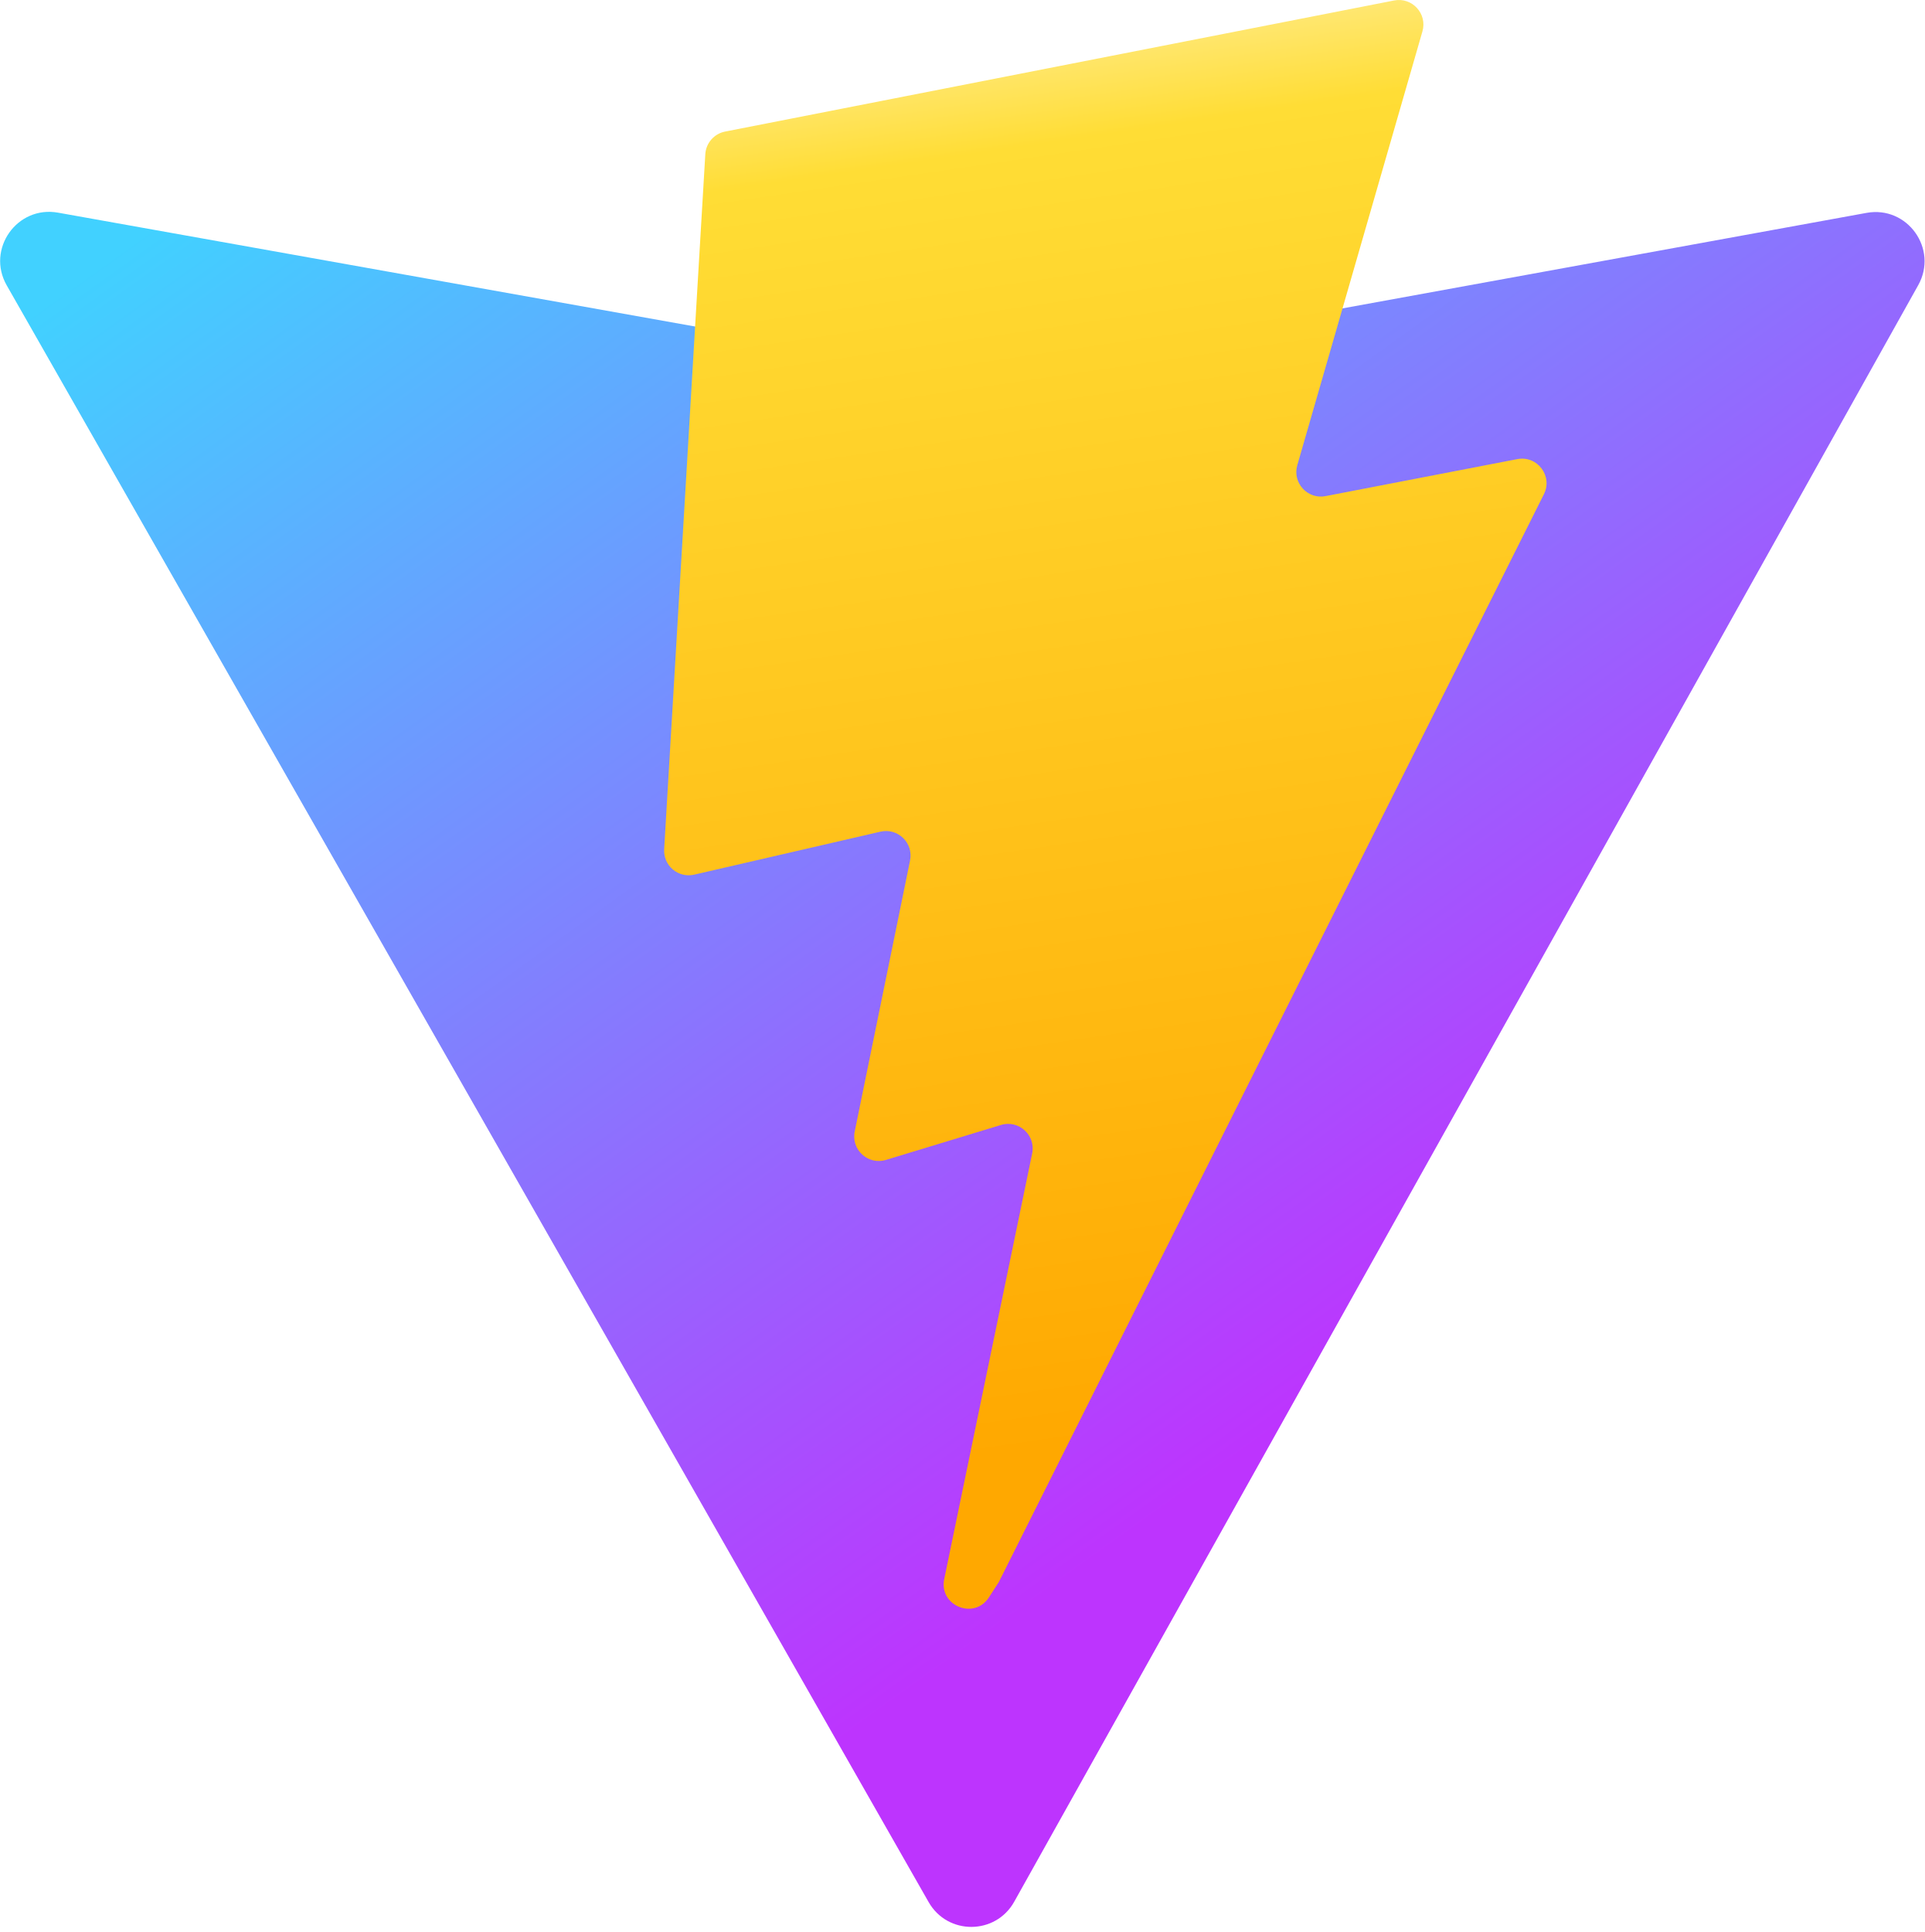
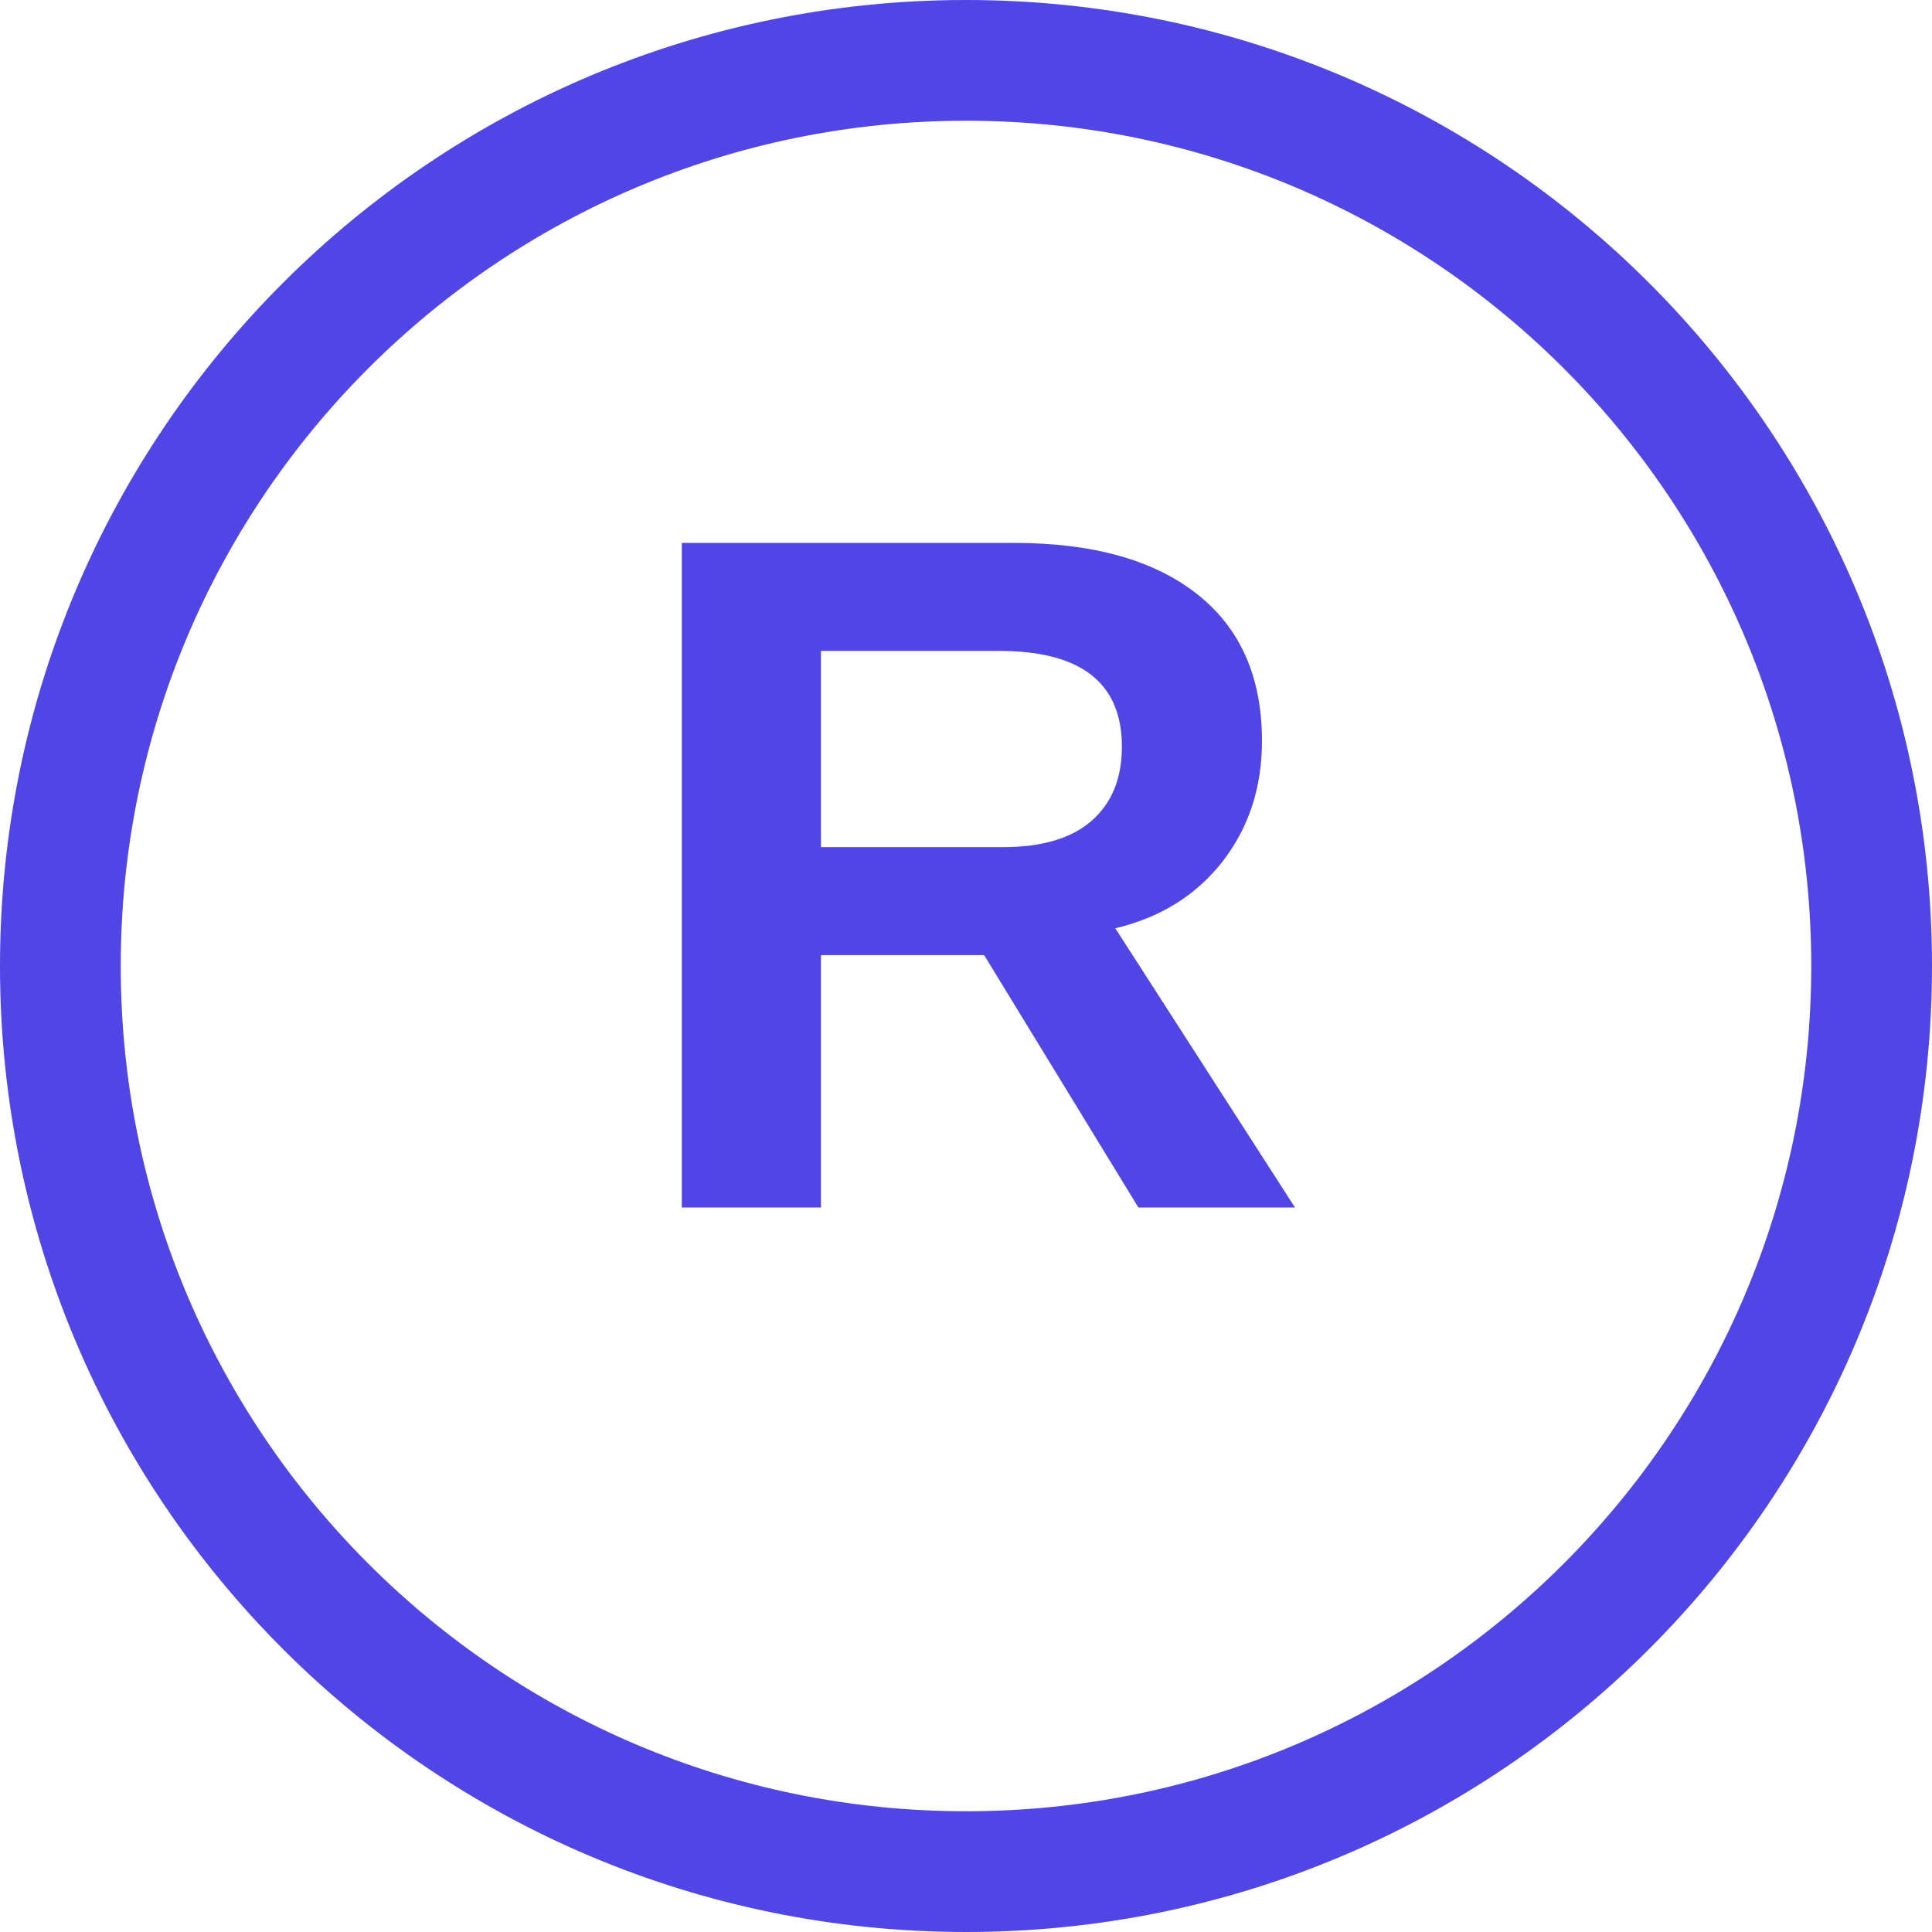
- <svg xmlns="http://www.w3.org/2000/svg" aria-hidden="true" role="img" class="iconify iconify--logos" width="31.88" height="32" preserveAspectRatio="xMidYMid meet" viewBox="0 0 256 257">
-   <defs>
-     <linearGradient id="IconifyId1813088fe1fbc01fb466" x1="-.828%" x2="57.636%" y1="7.652%" y2="78.411%">
-       <stop offset="0%" stop-color="#41D1FF" />
-       <stop offset="100%" stop-color="#BD34FE" />
-     </linearGradient>
-     <linearGradient id="IconifyId1813088fe1fbc01fb467" x1="43.376%" x2="50.316%" y1="2.242%" y2="89.03%">
-       <stop offset="0%" stop-color="#FFEA83" />
-       <stop offset="8.333%" stop-color="#FFDD35" />
-       <stop offset="100%" stop-color="#FFA800" />
-     </linearGradient>
-   </defs>
-   <path fill="url(#IconifyId1813088fe1fbc01fb466)" d="M255.153 37.938L134.897 252.976c-2.483 4.44-8.862 4.466-11.382.048L.875 37.958c-2.746-4.814 1.371-10.646 6.827-9.67l120.385 21.517a6.537 6.537 0 0 0 2.322-.004l117.867-21.483c5.438-.991 9.574 4.796 6.877 9.62Z" />
-   <path fill="url(#IconifyId1813088fe1fbc01fb467)" d="M185.432.063L96.44 17.501a3.268 3.268 0 0 0-2.634 3.014l-5.474 92.456a3.268 3.268 0 0 0 3.997 3.378l24.777-5.718c2.318-.535 4.413 1.507 3.936 3.838l-7.361 36.047c-.495 2.426 1.782 4.5 4.151 3.78l15.304-4.649c2.372-.72 4.652 1.36 4.15 3.788l-11.698 56.621c-.732 3.542 3.979 5.473 5.943 2.437l1.313-2.028l72.516-144.72c1.215-2.423-.88-5.186-3.54-4.672l-25.505 4.922c-2.396.462-4.435-1.77-3.759-4.114l16.646-57.705c.677-2.35-1.37-4.583-3.769-4.113Z" />
+ <svg xmlns="http://www.w3.org/2000/svg" viewBox="0 0 64 64" fill="none">
+   <circle cx="32" cy="32" r="30" stroke="#4F46E5" stroke-width="4" />
+   <text x="32" y="40" text-anchor="middle" font-size="32" fill="#4F46E5" font-family="Arial, sans-serif" font-weight="bold">R</text>
</svg>
